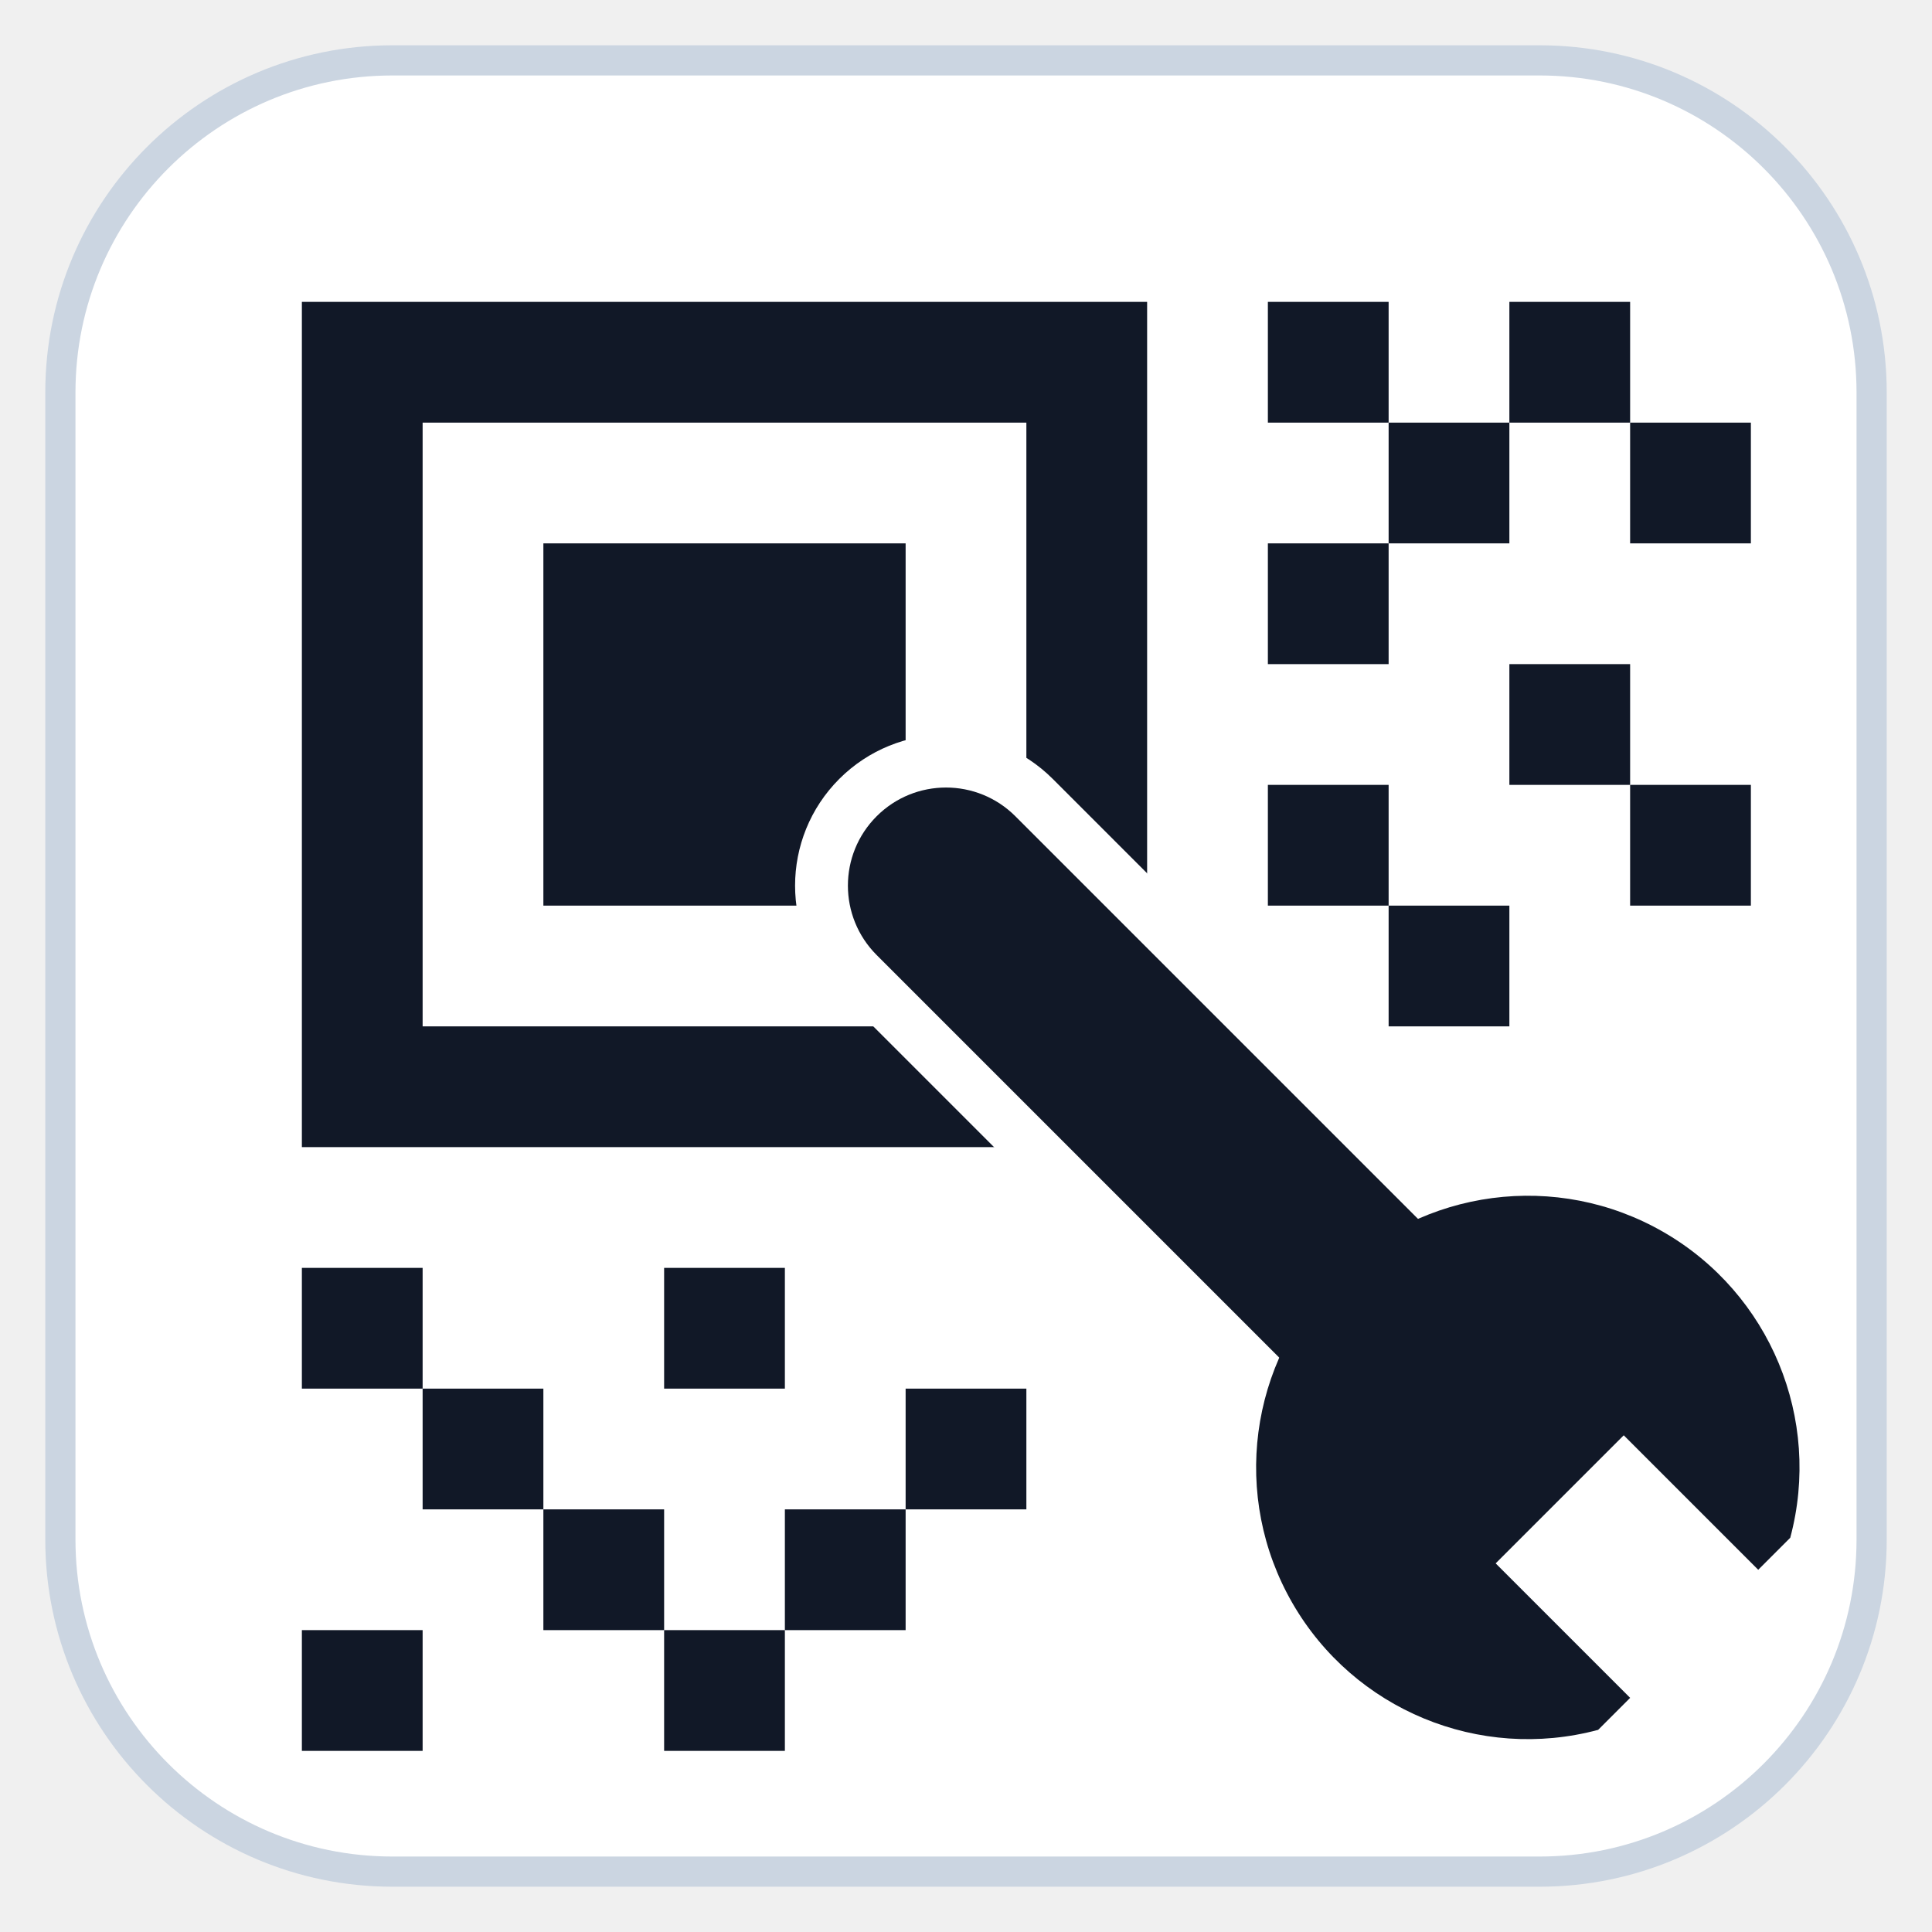
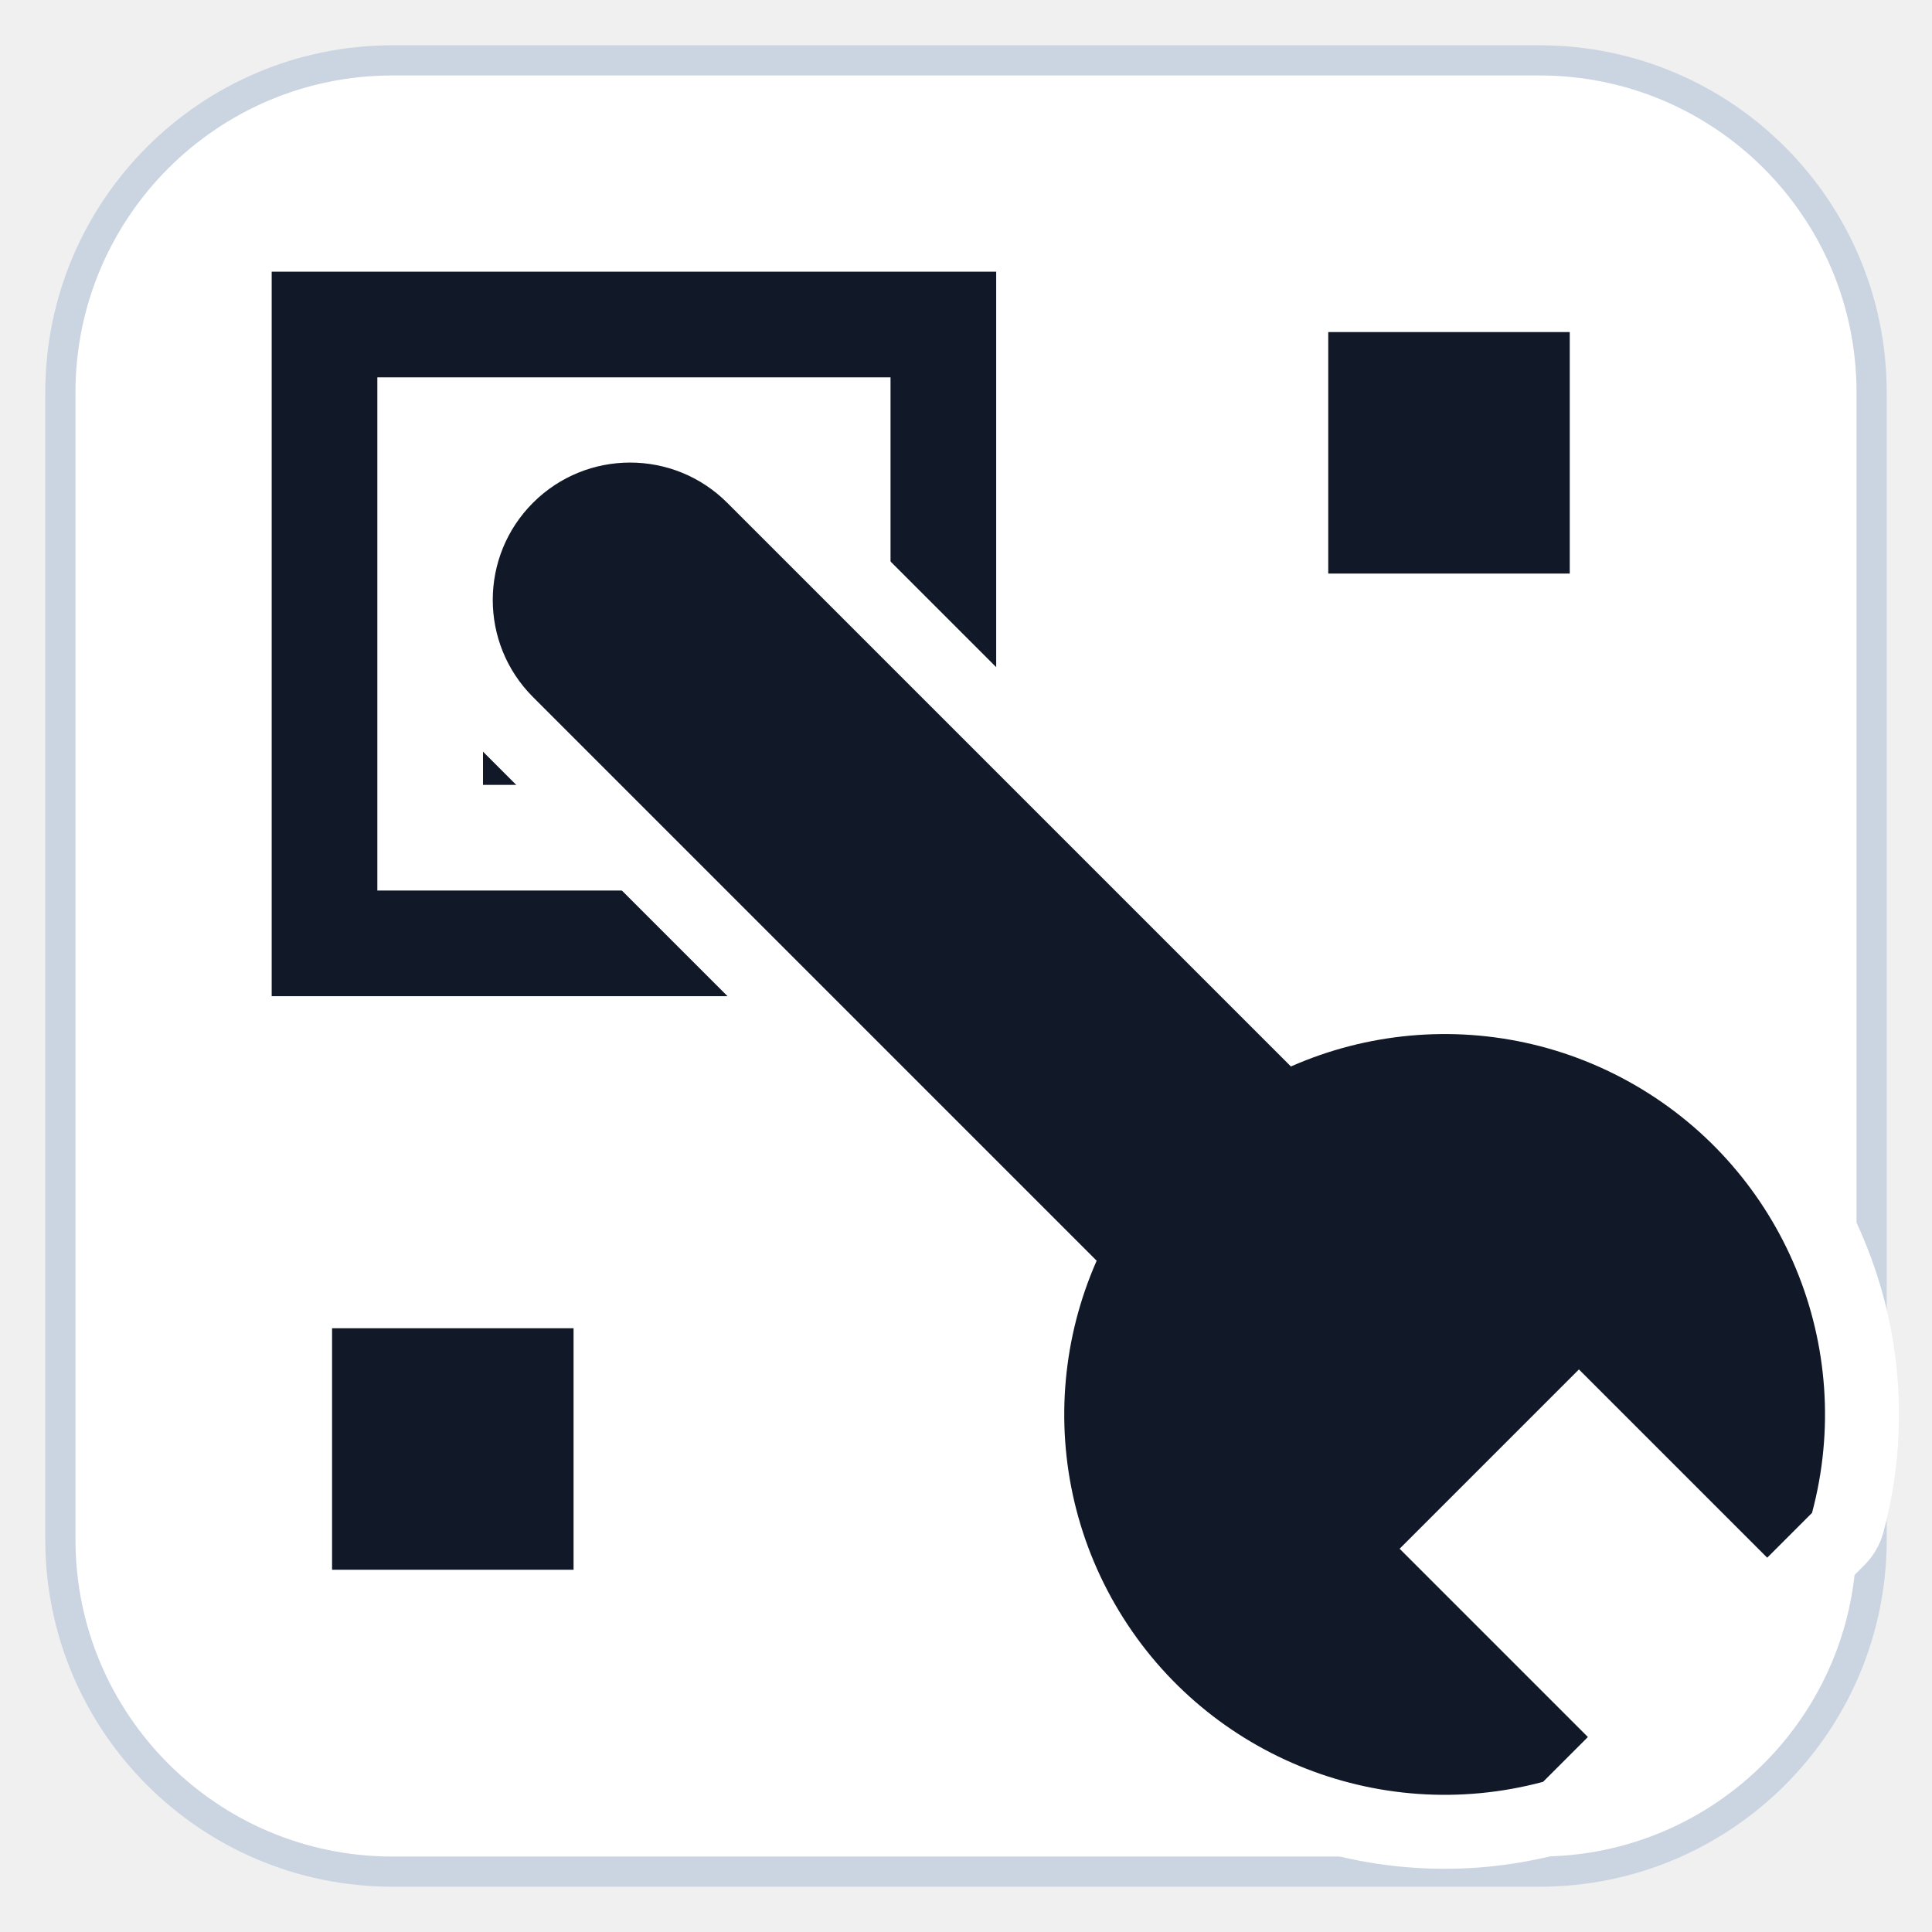
<svg xmlns="http://www.w3.org/2000/svg" viewBox="0 0 256 256" width="256" height="256">
  <rect x="8" y="8" width="240" height="240" rx="44" fill="#ffffff" stroke="#cbd5e1" stroke-width="4" />
  <g fill="#111827">
-     <path fill-rule="evenodd" d="M40 40h112v112H40z M56 56v80h80V56z" />
-     <rect x="72" y="72" width="48" height="48" />
-     <rect x="168" y="40" width="16" height="16" />
-     <rect x="200" y="40" width="16" height="16" />
-     <rect x="184" y="56" width="16" height="16" />
-     <rect x="216" y="56" width="16" height="16" />
-     <rect x="168" y="72" width="16" height="16" />
-     <rect x="200" y="88" width="16" height="16" />
-     <rect x="168" y="104" width="16" height="16" />
-     <rect x="216" y="104" width="16" height="16" />
-     <rect x="184" y="120" width="16" height="16" />
-     <rect x="40" y="168" width="16" height="16" />
-     <rect x="88" y="168" width="16" height="16" />
-     <rect x="56" y="184" width="16" height="16" />
-     <rect x="120" y="184" width="16" height="16" />
-     <rect x="72" y="200" width="16" height="16" />
-     <rect x="104" y="200" width="16" height="16" />
-     <rect x="40" y="216" width="16" height="16" />
-     <rect x="88" y="216" width="16" height="16" />
+     <path fill-rule="evenodd" d="M36 36h96v96H36z M50 50v68h68V50z" />
+     <rect x="64" y="64" width="40" height="40" />
+     <rect x="176" y="44" width="32" height="32" />
+     <rect x="44" y="176" width="32" height="32" />
  </g>
-   <g transform="translate(160 152) rotate(-45)">
+   <g transform="translate(132 128) rotate(-45) scale(1.4)">
    <g fill="#ffffff" stroke="#ffffff" stroke-width="14" stroke-linejoin="round" stroke-linecap="round">
      <rect x="-13" y="-62" width="26" height="104" rx="13" />
      <path d="M-18 91.2A36 36 0 1 1 18 91.2L12 91.2L12 66L-12 66L-12 91.2Z" />
    </g>
    <g fill="#111827">
      <rect x="-13" y="-62" width="26" height="104" rx="13" />
      <path d="M-18 91.2A36 36 0 1 1 18 91.2L12 91.2L12 66L-12 66L-12 91.2Z" />
    </g>
  </g>
</svg>
